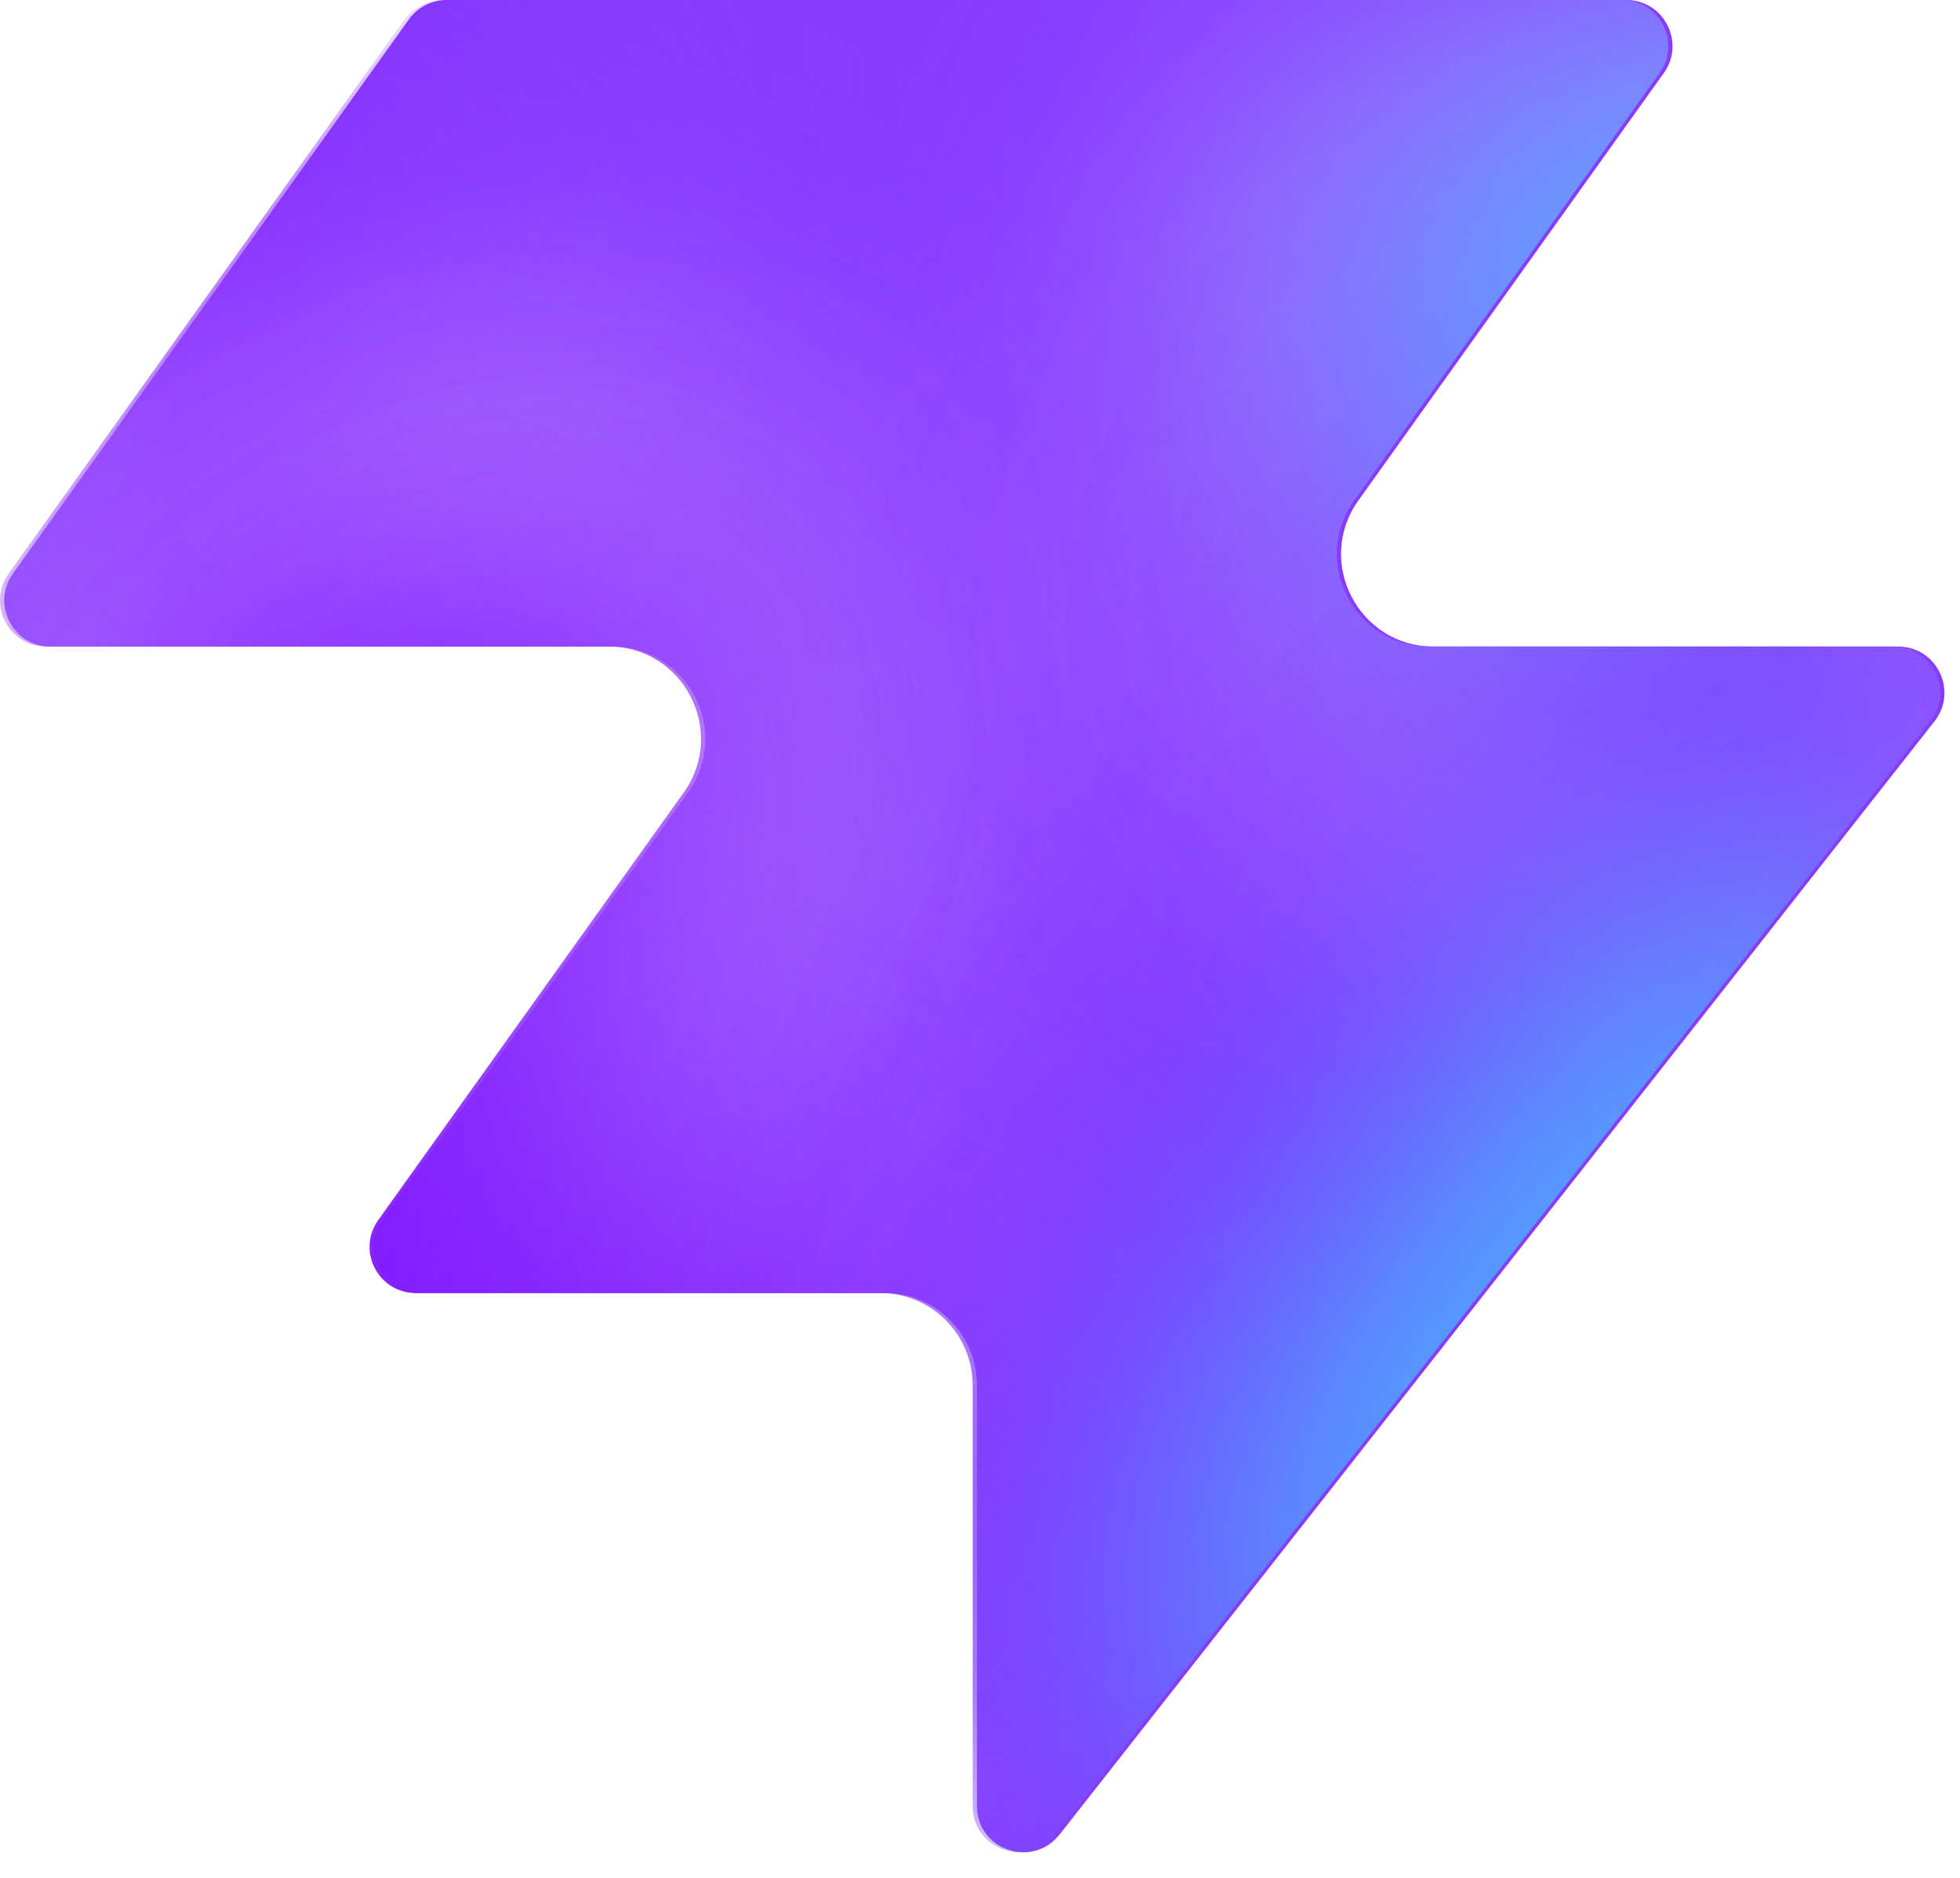
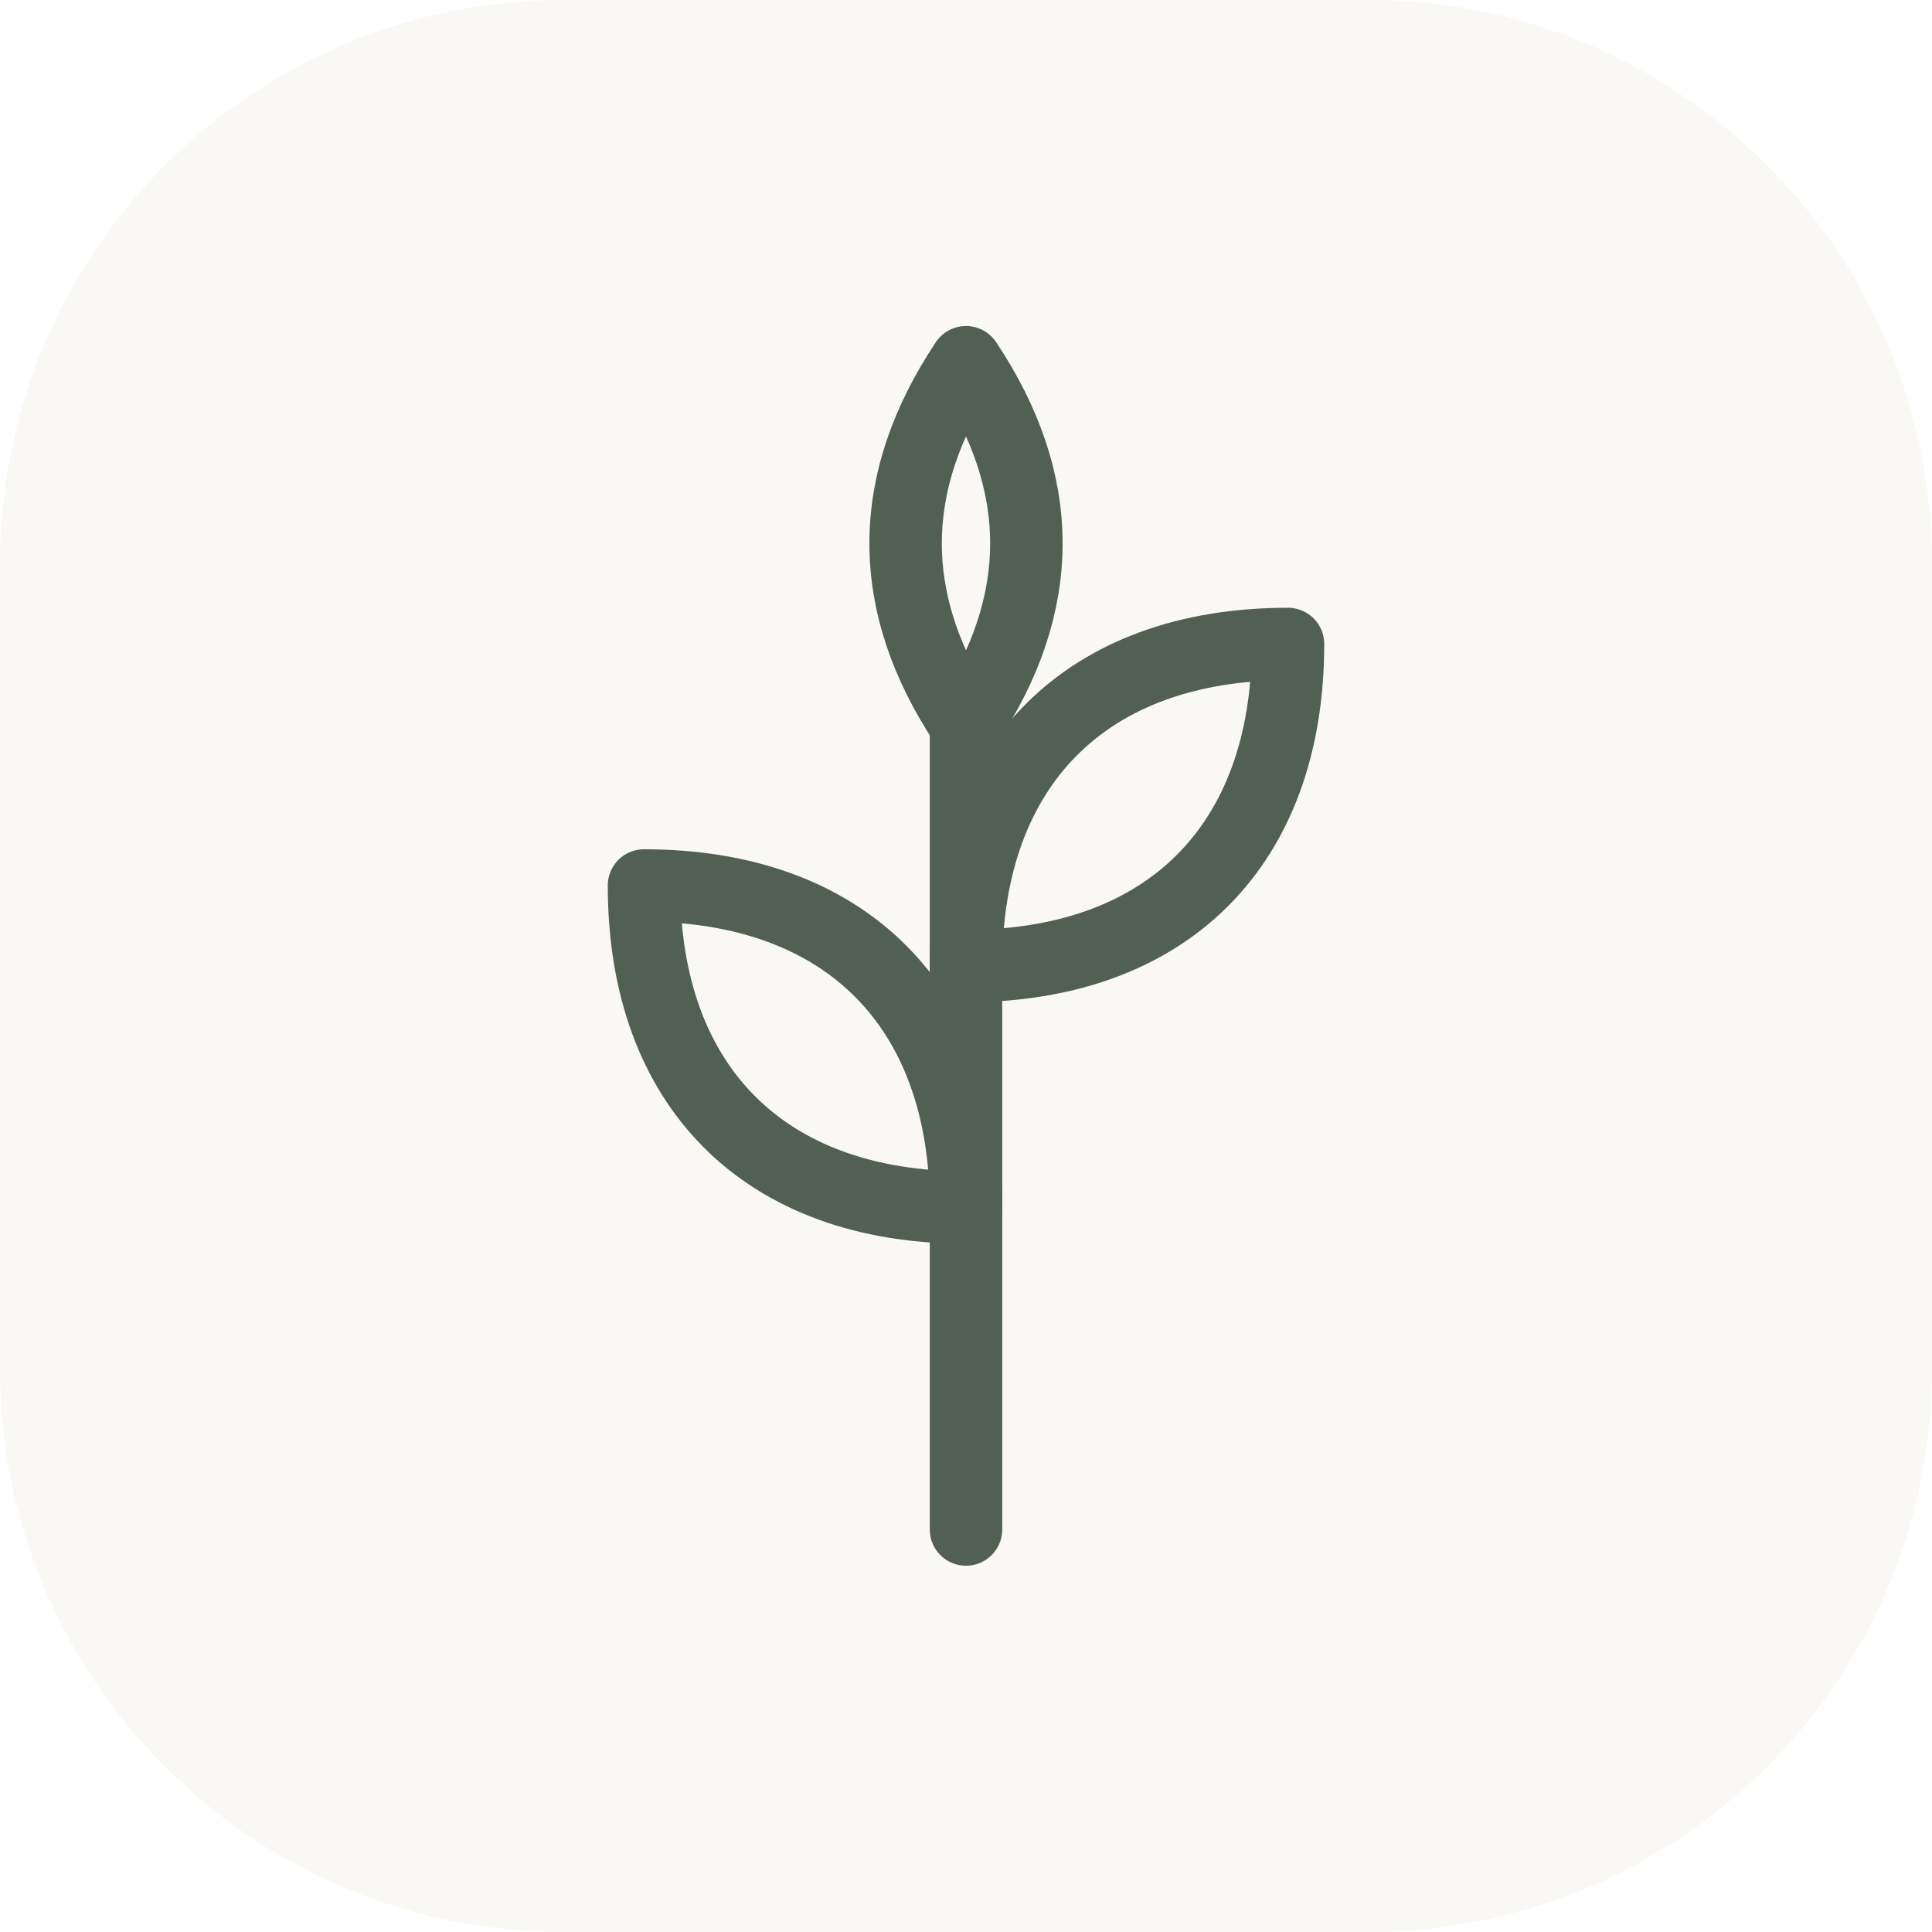
- <svg xmlns="http://www.w3.org/2000/svg" width="48" height="46" fill="none" viewBox="0 0 48 46">
-   <path fill="#863bff" d="M25.946 44.938c-.664.845-2.021.375-2.021-.698V33.937a2.26 2.26 0 0 0-2.262-2.262H10.287c-.92 0-1.456-1.04-.92-1.788l7.48-10.471c1.07-1.497 0-3.578-1.842-3.578H1.237c-.92 0-1.456-1.04-.92-1.788L10.013.474c.214-.297.556-.474.92-.474h28.894c.92 0 1.456 1.04.92 1.788l-7.48 10.471c-1.07 1.498 0 3.579 1.842 3.579h11.377c.943 0 1.473 1.088.89 1.83L25.947 44.94z" style="fill:#863bff;fill:color(display-p3 .525 .23 1);fill-opacity:1" />
-   <mask id="a" width="48" height="46" x="0" y="0" maskUnits="userSpaceOnUse" style="mask-type:alpha">
-     <path fill="#000" d="M25.842 44.938c-.664.844-2.021.375-2.021-.698V33.937a2.26 2.26 0 0 0-2.262-2.262H10.183c-.92 0-1.456-1.04-.92-1.788l7.48-10.471c1.07-1.498 0-3.579-1.842-3.579H1.133c-.92 0-1.456-1.04-.92-1.787L9.91.473c.214-.297.556-.474.92-.474h28.894c.92 0 1.456 1.04.92 1.788l-7.48 10.471c-1.07 1.498 0 3.578 1.842 3.578h11.377c.943 0 1.473 1.088.89 1.832L25.843 44.94z" style="fill:#000;fill-opacity:1" />
-   </mask>
-   <g mask="url(#a)">
-     <g filter="url(#b)">
-       <ellipse cx="5.508" cy="14.704" fill="#ede6ff" rx="5.508" ry="14.704" style="fill:#ede6ff;fill:color(display-p3 .927 .903 1);fill-opacity:1" transform="matrix(.00324 1 1 -.00324 -4.47 31.516)" />
-     </g>
-     <g filter="url(#c)">
-       <ellipse cx="10.399" cy="29.851" fill="#ede6ff" rx="10.399" ry="29.851" style="fill:#ede6ff;fill:color(display-p3 .927 .903 1);fill-opacity:1" transform="matrix(.00324 1 1 -.00324 -39.328 7.883)" />
-     </g>
-     <g filter="url(#d)">
-       <ellipse cx="5.508" cy="30.487" fill="#7e14ff" rx="5.508" ry="30.487" style="fill:#7e14ff;fill:color(display-p3 .492 .077 1);fill-opacity:1" transform="rotate(89.814 -25.913 -14.639)scale(1 -1)" />
-     </g>
-     <g filter="url(#e)">
-       <ellipse cx="5.508" cy="30.599" fill="#7e14ff" rx="5.508" ry="30.599" style="fill:#7e14ff;fill:color(display-p3 .492 .077 1);fill-opacity:1" transform="rotate(89.814 -32.644 -3.334)scale(1 -1)" />
-     </g>
-     <g filter="url(#f)">
-       <ellipse cx="5.508" cy="30.599" fill="#7e14ff" rx="5.508" ry="30.599" style="fill:#7e14ff;fill:color(display-p3 .492 .077 1);fill-opacity:1" transform="matrix(.00324 1 1 -.00324 -34.34 30.47)" />
-     </g>
-     <g filter="url(#g)">
-       <ellipse cx="14.072" cy="22.078" fill="#ede6ff" rx="14.072" ry="22.078" style="fill:#ede6ff;fill:color(display-p3 .927 .903 1);fill-opacity:1" transform="rotate(93.35 24.506 48.493)scale(-1 1)" />
-     </g>
-     <g filter="url(#h)">
-       <ellipse cx="3.47" cy="21.501" fill="#7e14ff" rx="3.47" ry="21.501" style="fill:#7e14ff;fill:color(display-p3 .492 .077 1);fill-opacity:1" transform="rotate(89.009 28.708 47.59)scale(-1 1)" />
-     </g>
-     <g filter="url(#i)">
-       <ellipse cx="3.47" cy="21.501" fill="#7e14ff" rx="3.47" ry="21.501" style="fill:#7e14ff;fill:color(display-p3 .492 .077 1);fill-opacity:1" transform="rotate(89.009 28.708 47.59)scale(-1 1)" />
-     </g>
-     <g filter="url(#j)">
-       <ellipse cx=".387" cy="8.972" fill="#7e14ff" rx="4.407" ry="29.108" style="fill:#7e14ff;fill:color(display-p3 .492 .077 1);fill-opacity:1" transform="rotate(39.51 .387 8.972)" />
-     </g>
-     <g filter="url(#k)">
-       <ellipse cx="47.523" cy="-6.092" fill="#7e14ff" rx="4.407" ry="29.108" style="fill:#7e14ff;fill:color(display-p3 .492 .077 1);fill-opacity:1" transform="rotate(37.892 47.523 -6.092)" />
-     </g>
-     <g filter="url(#l)">
-       <ellipse cx="41.412" cy="6.333" fill="#47bfff" rx="5.971" ry="9.665" style="fill:#47bfff;fill:color(display-p3 .28 .748 1);fill-opacity:1" transform="rotate(37.892 41.412 6.333)" />
-     </g>
-     <g filter="url(#m)">
-       <ellipse cx="-1.879" cy="38.332" fill="#7e14ff" rx="4.407" ry="29.108" style="fill:#7e14ff;fill:color(display-p3 .492 .077 1);fill-opacity:1" transform="rotate(37.892 -1.88 38.332)" />
-     </g>
-     <g filter="url(#n)">
-       <ellipse cx="-1.879" cy="38.332" fill="#7e14ff" rx="4.407" ry="29.108" style="fill:#7e14ff;fill:color(display-p3 .492 .077 1);fill-opacity:1" transform="rotate(37.892 -1.88 38.332)" />
-     </g>
-     <g filter="url(#o)">
-       <ellipse cx="35.651" cy="29.907" fill="#7e14ff" rx="4.407" ry="29.108" style="fill:#7e14ff;fill:color(display-p3 .492 .077 1);fill-opacity:1" transform="rotate(37.892 35.651 29.907)" />
-     </g>
-     <g filter="url(#p)">
-       <ellipse cx="38.418" cy="32.4" fill="#47bfff" rx="5.971" ry="15.297" style="fill:#47bfff;fill:color(display-p3 .28 .748 1);fill-opacity:1" transform="rotate(37.892 38.418 32.4)" />
-     </g>
+ <svg xmlns="http://www.w3.org/2000/svg" viewBox="0 0 48 48" fill="none">
+   <rect width="48" height="48" rx="14" fill="#FAF8F4" />
+   <g stroke="#525F53" stroke-width="1.8" stroke-linecap="round" stroke-linejoin="round">
+     <path d="M24 38V18" />
+     <path d="M24 30c-5 0-8-3-8-8 5 0 8 3 8 8Z" />
+     <path d="M24 24c0-5 3-8 8-8 0 5-3 8-8 8Z" />
+     <path d="M24 18c-2-3-2-6 0-9 2 3 2 6 0 9Z" />
  </g>
-   <defs>
-     <filter id="b" width="60.045" height="41.654" x="-19.77" y="16.149" color-interpolation-filters="sRGB" filterUnits="userSpaceOnUse">
-       <feFlood flood-opacity="0" result="BackgroundImageFix" />
-       <feBlend in="SourceGraphic" in2="BackgroundImageFix" result="shape" />
-       <feGaussianBlur result="effect1_foregroundBlur_2002_17158" stdDeviation="7.659" />
-     </filter>
-     <filter id="c" width="90.34" height="51.437" x="-54.613" y="-7.533" color-interpolation-filters="sRGB" filterUnits="userSpaceOnUse">
-       <feFlood flood-opacity="0" result="BackgroundImageFix" />
-       <feBlend in="SourceGraphic" in2="BackgroundImageFix" result="shape" />
-       <feGaussianBlur result="effect1_foregroundBlur_2002_17158" stdDeviation="7.659" />
-     </filter>
-     <filter id="d" width="79.355" height="29.4" x="-49.64" y="2.03" color-interpolation-filters="sRGB" filterUnits="userSpaceOnUse">
-       <feFlood flood-opacity="0" result="BackgroundImageFix" />
-       <feBlend in="SourceGraphic" in2="BackgroundImageFix" result="shape" />
-       <feGaussianBlur result="effect1_foregroundBlur_2002_17158" stdDeviation="4.596" />
-     </filter>
-     <filter id="e" width="79.579" height="29.4" x="-45.045" y="20.029" color-interpolation-filters="sRGB" filterUnits="userSpaceOnUse">
-       <feFlood flood-opacity="0" result="BackgroundImageFix" />
-       <feBlend in="SourceGraphic" in2="BackgroundImageFix" result="shape" />
-       <feGaussianBlur result="effect1_foregroundBlur_2002_17158" stdDeviation="4.596" />
-     </filter>
-     <filter id="f" width="79.579" height="29.4" x="-43.513" y="21.178" color-interpolation-filters="sRGB" filterUnits="userSpaceOnUse">
-       <feFlood flood-opacity="0" result="BackgroundImageFix" />
-       <feBlend in="SourceGraphic" in2="BackgroundImageFix" result="shape" />
-       <feGaussianBlur result="effect1_foregroundBlur_2002_17158" stdDeviation="4.596" />
-     </filter>
-     <filter id="g" width="74.749" height="58.852" x="15.756" y="-17.901" color-interpolation-filters="sRGB" filterUnits="userSpaceOnUse">
-       <feFlood flood-opacity="0" result="BackgroundImageFix" />
-       <feBlend in="SourceGraphic" in2="BackgroundImageFix" result="shape" />
-       <feGaussianBlur result="effect1_foregroundBlur_2002_17158" stdDeviation="7.659" />
-     </filter>
-     <filter id="h" width="61.377" height="25.362" x="23.548" y="2.284" color-interpolation-filters="sRGB" filterUnits="userSpaceOnUse">
-       <feFlood flood-opacity="0" result="BackgroundImageFix" />
-       <feBlend in="SourceGraphic" in2="BackgroundImageFix" result="shape" />
-       <feGaussianBlur result="effect1_foregroundBlur_2002_17158" stdDeviation="4.596" />
-     </filter>
-     <filter id="i" width="61.377" height="25.362" x="23.548" y="2.284" color-interpolation-filters="sRGB" filterUnits="userSpaceOnUse">
-       <feFlood flood-opacity="0" result="BackgroundImageFix" />
-       <feBlend in="SourceGraphic" in2="BackgroundImageFix" result="shape" />
-       <feGaussianBlur result="effect1_foregroundBlur_2002_17158" stdDeviation="4.596" />
-     </filter>
-     <filter id="j" width="56.045" height="63.649" x="-27.636" y="-22.853" color-interpolation-filters="sRGB" filterUnits="userSpaceOnUse">
-       <feFlood flood-opacity="0" result="BackgroundImageFix" />
-       <feBlend in="SourceGraphic" in2="BackgroundImageFix" result="shape" />
-       <feGaussianBlur result="effect1_foregroundBlur_2002_17158" stdDeviation="4.596" />
-     </filter>
-     <filter id="k" width="54.814" height="64.646" x="20.116" y="-38.415" color-interpolation-filters="sRGB" filterUnits="userSpaceOnUse">
-       <feFlood flood-opacity="0" result="BackgroundImageFix" />
-       <feBlend in="SourceGraphic" in2="BackgroundImageFix" result="shape" />
-       <feGaussianBlur result="effect1_foregroundBlur_2002_17158" stdDeviation="4.596" />
-     </filter>
-     <filter id="l" width="33.541" height="35.313" x="24.641" y="-11.323" color-interpolation-filters="sRGB" filterUnits="userSpaceOnUse">
-       <feFlood flood-opacity="0" result="BackgroundImageFix" />
-       <feBlend in="SourceGraphic" in2="BackgroundImageFix" result="shape" />
-       <feGaussianBlur result="effect1_foregroundBlur_2002_17158" stdDeviation="4.596" />
-     </filter>
-     <filter id="m" width="54.814" height="64.646" x="-29.286" y="6.009" color-interpolation-filters="sRGB" filterUnits="userSpaceOnUse">
-       <feFlood flood-opacity="0" result="BackgroundImageFix" />
-       <feBlend in="SourceGraphic" in2="BackgroundImageFix" result="shape" />
-       <feGaussianBlur result="effect1_foregroundBlur_2002_17158" stdDeviation="4.596" />
-     </filter>
-     <filter id="n" width="54.814" height="64.646" x="-29.286" y="6.009" color-interpolation-filters="sRGB" filterUnits="userSpaceOnUse">
-       <feFlood flood-opacity="0" result="BackgroundImageFix" />
-       <feBlend in="SourceGraphic" in2="BackgroundImageFix" result="shape" />
-       <feGaussianBlur result="effect1_foregroundBlur_2002_17158" stdDeviation="4.596" />
-     </filter>
-     <filter id="o" width="54.814" height="64.646" x="8.244" y="-2.416" color-interpolation-filters="sRGB" filterUnits="userSpaceOnUse">
-       <feFlood flood-opacity="0" result="BackgroundImageFix" />
-       <feBlend in="SourceGraphic" in2="BackgroundImageFix" result="shape" />
-       <feGaussianBlur result="effect1_foregroundBlur_2002_17158" stdDeviation="4.596" />
-     </filter>
-     <filter id="p" width="39.409" height="43.623" x="18.713" y="10.588" color-interpolation-filters="sRGB" filterUnits="userSpaceOnUse">
-       <feFlood flood-opacity="0" result="BackgroundImageFix" />
-       <feBlend in="SourceGraphic" in2="BackgroundImageFix" result="shape" />
-       <feGaussianBlur result="effect1_foregroundBlur_2002_17158" stdDeviation="4.596" />
-     </filter>
-   </defs>
</svg>
